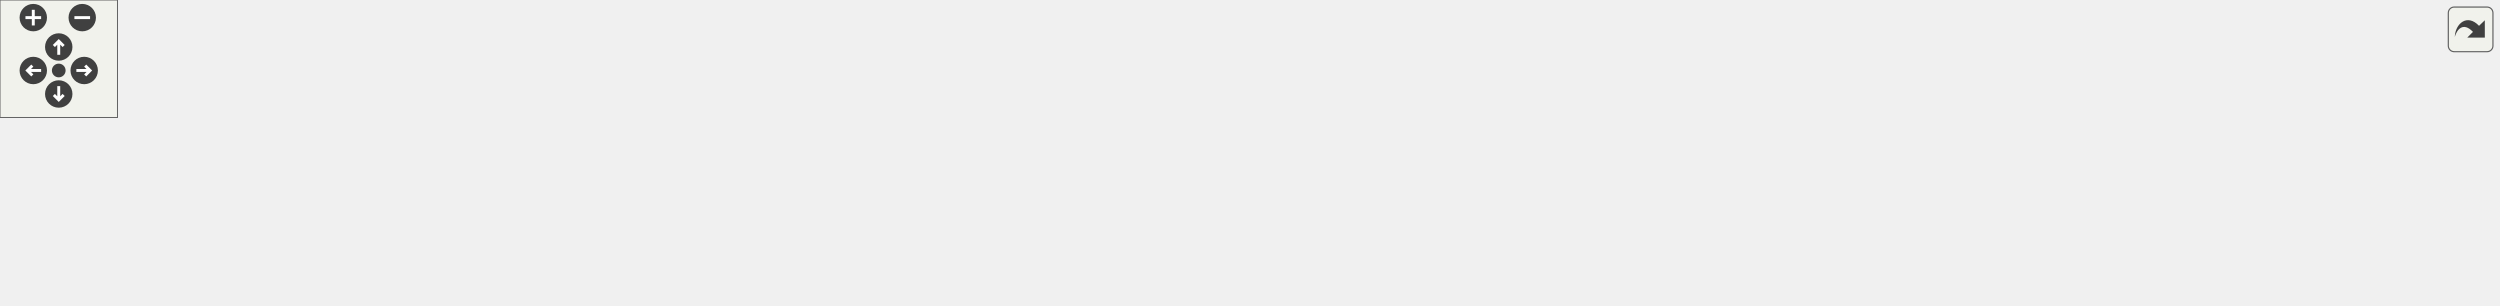
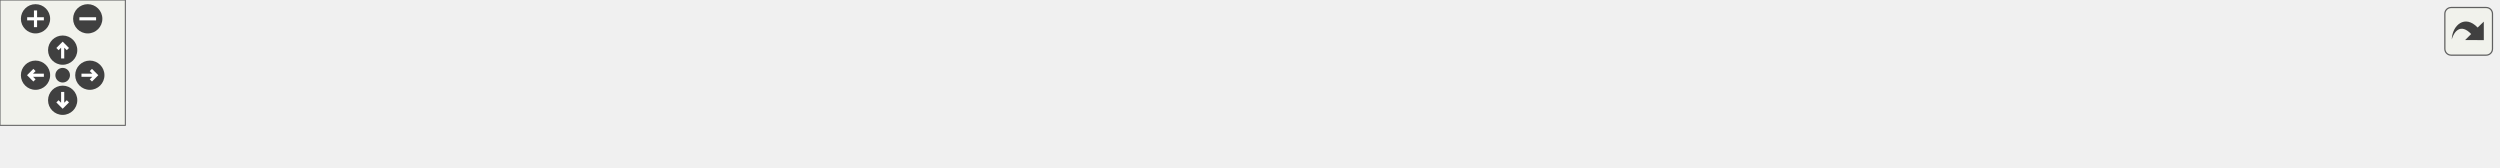
<svg xmlns="http://www.w3.org/2000/svg" xmlns:xlink="http://www.w3.org/1999/xlink" id="main" version="1.1" xml:space="preserve">
  <style type="text/css">
.edge:hover path { stroke: red; }
.edge:hover polygon { stroke: red; fill: red; }
</style>
  <defs>
    <circle id="rim" cx="0" cy="0" r="7" />
    <circle id="rim2" cx="0" cy="0" r="3.5" />
    <g id="zoomPlus">
      <use xlink:href="#rim" fill="#404040">
        <set attributeName="fill" to="#808080" begin="zoomplus.mouseover" end="zoomplus.mouseout" />
      </use>
      <path d="M-4,0h8M0,-4v8" fill="none" stroke="white" stroke-width="1.5" pointer-events="none" />
    </g>
    <g id="zoomMin">
      <use xlink:href="#rim" fill="#404040">
        <set attributeName="fill" to="#808080" begin="zoomminus.mouseover" end="zoomminus.mouseout" />
      </use>
      <path d="M-4,0h8" fill="none" stroke="white" stroke-width="1.5" pointer-events="none" />
    </g>
    <g id="dirArrow">
      <path fill="none" stroke="white" stroke-width="1.5" d="M0,-3.0v7 M-2.5,-0.5L0,-3.0L2.5,-0.5" />
    </g>
    <g id="resetDef">
      <use xlink:href="#rim2" fill="#404040">
        <set attributeName="fill" to="#808080" begin="reset.mouseover" end="reset.mouseout" />
      </use>
    </g>
  </defs>
  <svg id="graph" class="graph">
    <g id="viewport">
      <g id="node1" class="node">
-         <polygon fill="#bfbfbf" stroke="black" points="0.5,-57.5 0.5,-76.5 133.5,-76.5 133.5,-57.5 0.5,-57.5" />
-         <text text-anchor="middle" x="67" y="-64.5" font-family="Helvetica,sans-Serif" font-size="10.00">UDPHeaderGetChecksum</text>
+         <polygon fill="#bfbfbf" stroke="black" points="0.5,-0.5 0.5,-19.5 133.5,-19.5 133.5,-0.5 0.5,-0.5" />
+         <text text-anchor="middle" x="67" y="-7.5" font-family="Helvetica,sans-Serif" font-size="10.00">UDPHeaderGetChecksum</text>
      </g>
      <g id="node2" class="node">
        <g id="a_node2">
          <a xlink:href="../../d6/ddb/udp__protocol_8h.html#aab5b17071e550976fa7ea00bf87bac8f" target="_top" xlink:title="Generate the UDP header in the message according to the header. ">
-             <polygon fill="none" stroke="black" points="170,-57.5 170,-76.5 280,-76.5 280,-57.5 170,-57.5" />
-             <text text-anchor="middle" x="225" y="-64.5" font-family="Helvetica,sans-Serif" font-size="10.00">UDPHeaderGenerate</text>
+             <polygon fill="none" stroke="black" points="170,-0.5 170,-19.5 280,-19.5 280,-0.5 170,-0.5" />
+             <text text-anchor="middle" x="225" y="-7.5" font-family="Helvetica,sans-Serif" font-size="10.00">UDPHeaderGenerate</text>
          </a>
        </g>
      </g>
      <g id="edge1" class="edge">
-         <path fill="none" stroke="midnightblue" d="M143.891,-67C152.604,-67 161.351,-67 169.699,-67" />
-         <polygon fill="midnightblue" stroke="midnightblue" points="143.706,-63.5 133.706,-67 143.706,-70.5 143.706,-63.5" />
+         <path fill="none" stroke="midnightblue" d="M143.891,-10C152.604,-10 161.351,-10 169.699,-10" />
+         <polygon fill="midnightblue" stroke="midnightblue" points="143.706,-6.5 133.706,-10 143.706,-13.5 143.706,-6.5" />
      </g>
      <g id="node3" class="node">
        <g id="a_node3">
          <a xlink:href="../../d5/dc5/group__CIP__CALLBACK__API.html#gad0abf9de45d75f3548e1eecfa3eac96b" target="_top" xlink:title="Create a producing or consuming UDP socket. ">
-             <polygon fill="none" stroke="black" points="316,-57.5 316,-76.5 394,-76.5 394,-57.5 316,-57.5" />
-             <text text-anchor="middle" x="355" y="-64.5" font-family="Helvetica,sans-Serif" font-size="10.00">SendUdpData</text>
+             <polygon fill="none" stroke="black" points="316,-0.5 316,-19.5 394,-19.5 394,-0.5 316,-0.5" />
+             <text text-anchor="middle" x="355" y="-7.5" font-family="Helvetica,sans-Serif" font-size="10.00">SendUdpData</text>
          </a>
        </g>
      </g>
      <g id="edge2" class="edge">
-         <path fill="none" stroke="midnightblue" d="M290.474,-67C299.183,-67 307.88,-67 315.921,-67" />
-         <polygon fill="midnightblue" stroke="midnightblue" points="290.284,-63.5 280.284,-67 290.283,-70.5 290.284,-63.5" />
+         <path fill="none" stroke="midnightblue" d="M290.474,-10C299.183,-10 307.88,-10 315.921,-10" />
+         <polygon fill="midnightblue" stroke="midnightblue" points="290.284,-6.5 280.284,-10 290.283,-13.5 290.284,-6.5" />
      </g>
      <g id="node4" class="node">
        <g id="a_node4">
          <a xlink:href="../../df/d03/cipioconnection_8c.html#a20f1bc1c4cc4470cf371f94d51814de2" target="_top" xlink:title="Send the data from the produced CIP Object of the connection via the socket of the connection object ...">
-             <polygon fill="none" stroke="black" points="455.5,-76.5 455.5,-95.5 562.5,-95.5 562.5,-76.5 455.5,-76.5" />
-             <text text-anchor="middle" x="509" y="-83.5" font-family="Helvetica,sans-Serif" font-size="10.00">SendConnectedData</text>
+             <polygon fill="none" stroke="black" points="430.5,-0.5 430.5,-19.5 537.5,-19.5 537.5,-0.5 430.5,-0.5" />
+             <text text-anchor="middle" x="484" y="-7.5" font-family="Helvetica,sans-Serif" font-size="10.00">SendConnectedData</text>
          </a>
        </g>
      </g>
      <g id="edge3" class="edge">
-         <path fill="none" stroke="midnightblue" d="M404.659,-73.082C420.811,-75.101 438.863,-77.358 455.304,-79.413" />
-         <polygon fill="midnightblue" stroke="midnightblue" points="404.713,-69.562 394.356,-71.794 403.845,-76.508 404.713,-69.562" />
-       </g>
-       <g id="node10" class="node">
-         <g id="a_node10">
-           <a xlink:href="../../d4/d91/group__ENCAP.html#ga3b9c0d7d9d1413e4cd8ca5634b4bc9ac" target="_top" xlink:title="Handle delayed encapsulation message responses. ">
-             <polygon fill="none" stroke="black" points="430,-38.5 430,-57.5 588,-57.5 588,-38.5 430,-38.5" />
-             <text text-anchor="middle" x="509" y="-45.5" font-family="Helvetica,sans-Serif" font-size="10.00">ManageEncapsulationMessages</text>
-           </a>
-         </g>
-       </g>
-       <g id="edge9" class="edge">
-         <path fill="none" stroke="midnightblue" d="M404.33,-60.959C413.076,-59.865 422.389,-58.701 431.708,-57.536" />
-         <polygon fill="midnightblue" stroke="midnightblue" points="403.845,-57.492 394.356,-62.206 404.713,-64.438 403.845,-57.492" />
+         <path fill="none" stroke="midnightblue" d="M404.271,-10C412.801,-10 421.721,-10 430.364,-10" />
+         <polygon fill="midnightblue" stroke="midnightblue" points="404.104,-6.5 394.104,-10 404.104,-13.5 404.104,-6.5" />
      </g>
      <g id="node5" class="node">
        <g id="a_node5">
          <a xlink:href="../../df/d03/cipioconnection_8c.html#ab3282f146a3ea91c90cf14c32206ee8c" target="_top" xlink:title="SetIoConnectionCallbacks">
-             <polygon fill="none" stroke="black" points="624.5,-76.5 624.5,-95.5 757.5,-95.5 757.5,-76.5 624.5,-76.5" />
-             <text text-anchor="middle" x="691" y="-83.5" font-family="Helvetica,sans-Serif" font-size="10.00">SetIoConnectionCallbacks</text>
+             <polygon fill="none" stroke="black" points="574.5,-0.5 574.5,-19.5 707.5,-19.5 707.5,-0.5 574.5,-0.5" />
+             <text text-anchor="middle" x="641" y="-7.5" font-family="Helvetica,sans-Serif" font-size="10.00">SetIoConnectionCallbacks</text>
          </a>
        </g>
      </g>
      <g id="edge4" class="edge">
-         <path fill="none" stroke="midnightblue" d="M572.724,-86C589.392,-86 607.438,-86 624.262,-86" />
-         <polygon fill="midnightblue" stroke="midnightblue" points="572.547,-82.5 562.547,-86 572.547,-89.5 572.547,-82.5" />
+         <path fill="none" stroke="midnightblue" d="M547.996,-10C556.712,-10 565.682,-10 574.443,-10" />
+         <polygon fill="midnightblue" stroke="midnightblue" points="547.909,-6.5 537.909,-10 547.909,-13.5 547.909,-6.5" />
      </g>
      <g id="node6" class="node">
        <g id="a_node6">
          <a xlink:href="../../de/d45/cipioconnection_8h.html#a43e270b3f9b9f6296b12285c320c95aa" target="_top" xlink:title="Setup all data in order to establish an IO connection. ">
-             <polygon fill="none" stroke="black" points="809.5,-76.5 809.5,-95.5 924.5,-95.5 924.5,-76.5 809.5,-76.5" />
-             <text text-anchor="middle" x="867" y="-83.5" font-family="Helvetica,sans-Serif" font-size="10.00">EstablishIoConnection</text>
+             <polygon fill="none" stroke="black" points="744.5,-0.5 744.5,-19.5 859.5,-19.5 859.5,-0.5 744.5,-0.5" />
+             <text text-anchor="middle" x="802" y="-7.5" font-family="Helvetica,sans-Serif" font-size="10.00">EstablishIoConnection</text>
          </a>
        </g>
      </g>
      <g id="edge5" class="edge">
-         <path fill="none" stroke="midnightblue" d="M767.816,-86C781.72,-86 796.011,-86 809.237,-86" />
-         <polygon fill="midnightblue" stroke="midnightblue" points="767.782,-82.5 757.782,-86 767.782,-89.5 767.782,-82.5" />
+         <path fill="none" stroke="midnightblue" d="M717.701,-10C726.704,-10 735.771,-10 744.441,-10" />
+         <polygon fill="midnightblue" stroke="midnightblue" points="717.589,-6.5 707.589,-10 717.589,-13.5 717.589,-6.5" />
      </g>
      <g id="node7" class="node">
        <g id="a_node7">
          <a xlink:href="../../d2/da3/cipconnectionmanager_8h.html#a5ab0de6894d23e8fe84a6b46797c2212" target="_top" xlink:title="Initialize the data of the connection manager object. ">
-             <polygon fill="none" stroke="black" points="976.5,-76.5 976.5,-95.5 1093.5,-95.5 1093.5,-76.5 976.5,-76.5" />
-             <text text-anchor="middle" x="1035" y="-83.5" font-family="Helvetica,sans-Serif" font-size="10.00">ConnectionManagerInit</text>
+             <polygon fill="none" stroke="black" points="896.5,-0.5 896.5,-19.5 1013.5,-19.5 1013.5,-0.5 896.5,-0.5" />
+             <text text-anchor="middle" x="955" y="-7.5" font-family="Helvetica,sans-Serif" font-size="10.00">ConnectionManagerInit</text>
          </a>
        </g>
      </g>
      <g id="edge6" class="edge">
-         <path fill="none" stroke="midnightblue" d="M935.022,-86C948.756,-86 963.098,-86 976.463,-86" />
-         <polygon fill="midnightblue" stroke="midnightblue" points="934.664,-82.5 924.663,-86 934.663,-89.5 934.664,-82.5" />
+         <path fill="none" stroke="midnightblue" d="M869.885,-10C878.684,-10 887.642,-10 896.271,-10" />
+         <polygon fill="midnightblue" stroke="midnightblue" points="869.656,-6.5 859.656,-10 869.656,-13.5 869.656,-6.5" />
      </g>
      <g id="node8" class="node">
        <g id="a_node8">
          <a xlink:href="../../d2/dc9/group__CIP__API.html#ga5d4979945d124e28668b264c3823db1c" target="_top" xlink:title="Initialize and setup the CIP-stack. ">
-             <polygon fill="none" stroke="black" points="1130.5,-76.5 1130.5,-95.5 1201.5,-95.5 1201.5,-76.5 1130.5,-76.5" />
-             <text text-anchor="middle" x="1166" y="-83.5" font-family="Helvetica,sans-Serif" font-size="10.00">CipStackInit</text>
+             <polygon fill="none" stroke="black" points="1050.5,-0.5 1050.5,-19.5 1121.5,-19.5 1121.5,-0.5 1050.5,-0.5" />
+             <text text-anchor="middle" x="1086" y="-7.5" font-family="Helvetica,sans-Serif" font-size="10.00">CipStackInit</text>
          </a>
        </g>
      </g>
      <g id="edge7" class="edge">
-         <path fill="none" stroke="midnightblue" d="M1103.98,-86C1113.08,-86 1122.09,-86 1130.27,-86" />
-         <polygon fill="midnightblue" stroke="midnightblue" points="1103.71,-82.5 1093.71,-86 1103.71,-89.5 1103.71,-82.5" />
+         <path fill="none" stroke="midnightblue" d="M1023.98,-10C1033.08,-10 1042.09,-10 1050.27,-10" />
+         <polygon fill="midnightblue" stroke="midnightblue" points="1023.71,-6.5 1013.71,-10 1023.71,-13.5 1023.71,-6.5" />
      </g>
      <g id="node9" class="node">
        <g id="a_node9">
          <a xlink:href="../../d5/dcb/MINGW_2main_8c.html#ad338a7dbc41dc40bcecd0479377ef207" target="_top" xlink:title="main">
-             <polygon fill="none" stroke="black" points="1238,-57.5 1238,-76.5 1276,-76.5 1276,-57.5 1238,-57.5" />
-             <text text-anchor="middle" x="1257" y="-64.5" font-family="Helvetica,sans-Serif" font-size="10.00">main</text>
+             <polygon fill="none" stroke="black" points="1158,-0.5 1158,-19.5 1196,-19.5 1196,-0.5 1158,-0.5" />
+             <text text-anchor="middle" x="1177" y="-7.5" font-family="Helvetica,sans-Serif" font-size="10.00">main</text>
          </a>
        </g>
      </g>
      <g id="edge8" class="edge">
-         <path fill="none" stroke="midnightblue" d="M1211.61,-76.476C1220.85,-74.504 1230.08,-72.534 1237.71,-70.904" />
-         <polygon fill="midnightblue" stroke="midnightblue" points="1210.71,-73.089 1201.66,-78.6 1212.17,-79.935 1210.71,-73.089" />
-       </g>
-       <g id="node11" class="node">
-         <g id="a_node11">
-           <a xlink:href="../../d2/dc9/group__CIP__API.html#ga9f57b09260efb5bfb188b9d0ca0c6091" target="_top" xlink:title="Check if any of the connection timers (TransmissionTrigger or WatchdogTimeout) have timed out...">
-             <polygon fill="none" stroke="black" points="638,-38.5 638,-57.5 744,-57.5 744,-38.5 638,-38.5" />
-             <text text-anchor="middle" x="691" y="-45.5" font-family="Helvetica,sans-Serif" font-size="10.00">ManageConnections</text>
-           </a>
-         </g>
-       </g>
-       <g id="edge10" class="edge">
-         <path fill="none" stroke="midnightblue" d="M598.448,-48C611.932,-48 625.463,-48 637.829,-48" />
-         <polygon fill="midnightblue" stroke="midnightblue" points="598.165,-44.5 588.165,-48 598.165,-51.5 598.165,-44.5" />
-       </g>
-       <g id="node12" class="node">
-         <g id="a_node12">
-           <a xlink:href="../../da/dc2/generic__networkhandler_8h.html#a2f01af81d3e5018d9980e2bc28c9078a" target="_top" xlink:title="NetworkHandlerProcessOnce">
-             <polygon fill="none" stroke="black" points="794,-38.5 794,-57.5 940,-57.5 940,-38.5 794,-38.5" />
-             <text text-anchor="middle" x="867" y="-45.5" font-family="Helvetica,sans-Serif" font-size="10.00">NetworkHandlerProcessOnce</text>
-           </a>
-         </g>
-       </g>
-       <g id="edge11" class="edge">
-         <path fill="none" stroke="midnightblue" d="M754.303,-48C767.132,-48 780.742,-48 793.885,-48" />
-         <polygon fill="midnightblue" stroke="midnightblue" points="754.206,-44.5 744.206,-48 754.206,-51.5 754.206,-44.5" />
-       </g>
-       <g id="edge14" class="edge">
-         <path fill="none" stroke="midnightblue" d="M950.282,-52.029C1043.08,-56.574 1187.63,-63.652 1237.98,-66.118" />
-         <polygon fill="midnightblue" stroke="midnightblue" points="950.23,-48.523 940.071,-51.529 949.887,-55.514 950.23,-48.523" />
-       </g>
-       <g id="node13" class="node">
-         <g id="a_node13">
-           <a xlink:href="../../d9/dfb/POSIX_2main_8c.html#a14982bc20347a462f767f58c18142919" target="_top" xlink:title="Signal handler function for ending stack execution. ">
-             <polygon fill="none" stroke="black" points="986,-0.5 986,-19.5 1084,-19.5 1084,-0.5 986,-0.5" />
-             <text text-anchor="middle" x="1035" y="-7.5" font-family="Helvetica,sans-Serif" font-size="10.00">executeEventLoop</text>
-           </a>
-         </g>
-       </g>
-       <g id="edge12" class="edge">
-         <path fill="none" stroke="midnightblue" d="M919.653,-36.176C943.056,-30.818 970.357,-24.569 992.412,-19.52" />
-         <polygon fill="midnightblue" stroke="midnightblue" points="918.856,-32.768 909.889,-38.411 920.418,-39.591 918.856,-32.768" />
-       </g>
-       <g id="node14" class="node">
-         <g id="a_node14">
-           <a xlink:href="../../d9/dfb/POSIX_2main_8c.html#ad338a7dbc41dc40bcecd0479377ef207" target="_top" xlink:title="main">
-             <polygon fill="none" stroke="black" points="1147,-0.5 1147,-19.5 1185,-19.5 1185,-0.5 1147,-0.5" />
-             <text text-anchor="middle" x="1166" y="-7.5" font-family="Helvetica,sans-Serif" font-size="10.00">main</text>
-           </a>
-         </g>
-       </g>
-       <g id="edge13" class="edge">
-         <path fill="none" stroke="midnightblue" d="M1094.2,-10C1113.27,-10 1133.07,-10 1146.87,-10" />
-         <polygon fill="midnightblue" stroke="midnightblue" points="1094.03,-6.5 1084.03,-10 1094.03,-13.5 1094.03,-6.5" />
+         <path fill="none" stroke="midnightblue" d="M1131.91,-10C1141.05,-10 1150.16,-10 1157.71,-10" />
+         <polygon fill="midnightblue" stroke="midnightblue" points="1131.66,-6.5 1121.66,-10 1131.66,-13.5 1131.66,-6.5" />
      </g>
    </g>
  </svg>
  <g id="navigator" transform="translate(0 0)" fill="#404254">
    <rect fill="#f2f5e9" fill-opacity="0.5" stroke="#606060" stroke-width=".5" x="0" y="0" width="60" height="60" />
    <use id="zoomplus" xlink:href="#zoomPlus" x="17" y="9" />
    <use id="zoomminus" xlink:href="#zoomMin" x="42" y="9" />
    <use id="reset" xlink:href="#resetDef" x="30" y="36" />
    <g id="arrowUp" xlink:href="#dirArrow" transform="translate(30 24)">
      <use xlink:href="#rim" fill="#404040">
        <set attributeName="fill" to="#808080" begin="arrowUp.mouseover" end="arrowUp.mouseout" />
      </use>
      <path fill="none" stroke="white" stroke-width="1.5" d="M0,-3.0v7 M-2.5,-0.5L0,-3.0L2.5,-0.5" />
    </g>
    <g id="arrowRight" xlink:href="#dirArrow" transform="rotate(90) translate(36 -43)">
      <use xlink:href="#rim" fill="#404040">
        <set attributeName="fill" to="#808080" begin="arrowRight.mouseover" end="arrowRight.mouseout" />
      </use>
      <path fill="none" stroke="white" stroke-width="1.5" d="M0,-3.0v7 M-2.5,-0.5L0,-3.0L2.5,-0.5" />
    </g>
    <g id="arrowDown" xlink:href="#dirArrow" transform="rotate(180) translate(-30 -48)">
      <use xlink:href="#rim" fill="#404040">
        <set attributeName="fill" to="#808080" begin="arrowDown.mouseover" end="arrowDown.mouseout" />
      </use>
      <path fill="none" stroke="white" stroke-width="1.5" d="M0,-3.0v7 M-2.5,-0.5L0,-3.0L2.5,-0.5" />
    </g>
    <g id="arrowLeft" xlink:href="#dirArrow" transform="rotate(270) translate(-36 17)">
      <use xlink:href="#rim" fill="#404040">
        <set attributeName="fill" to="#808080" begin="arrowLeft.mouseover" end="arrowLeft.mouseout" />
      </use>
      <path fill="none" stroke="white" stroke-width="1.5" d="M0,-3.0v7 M-2.5,-0.5L0,-3.0L2.5,-0.5" />
    </g>
  </g>
  <svg viewBox="0 0 15 15" width="100%" height="30px" preserveAspectRatio="xMaxYMin meet">
    <g id="arrow_out" transform="scale(0.3 0.3)">
      <a xlink:href="udp__protocol_8h_afa52beaa328df5e319dd9c4993c636f9_icgraph_org.svg" target="_base">
        <rect id="button" ry="5" rx="5" y="6" x="6" height="38" width="38" fill="#f2f5e9" fill-opacity="0.5" stroke="#606060" stroke-width="1.0" />
        <path id="arrow" d="M 11.5,31.437 C 11.94,20.098 22.043,11.323 32.159,21.979 L 37.069,17.246 C 37.069,17.246 37.088,32 37.088,32 L 22.16,31.978 C 22.16,31.978 26.998,27.14 26.998,27.14 C 18.529,18.264 13.292,25.23 11.5,31.437 z" style="fill:#404040;" />
      </a>
    </g>
  </svg>
</svg>
